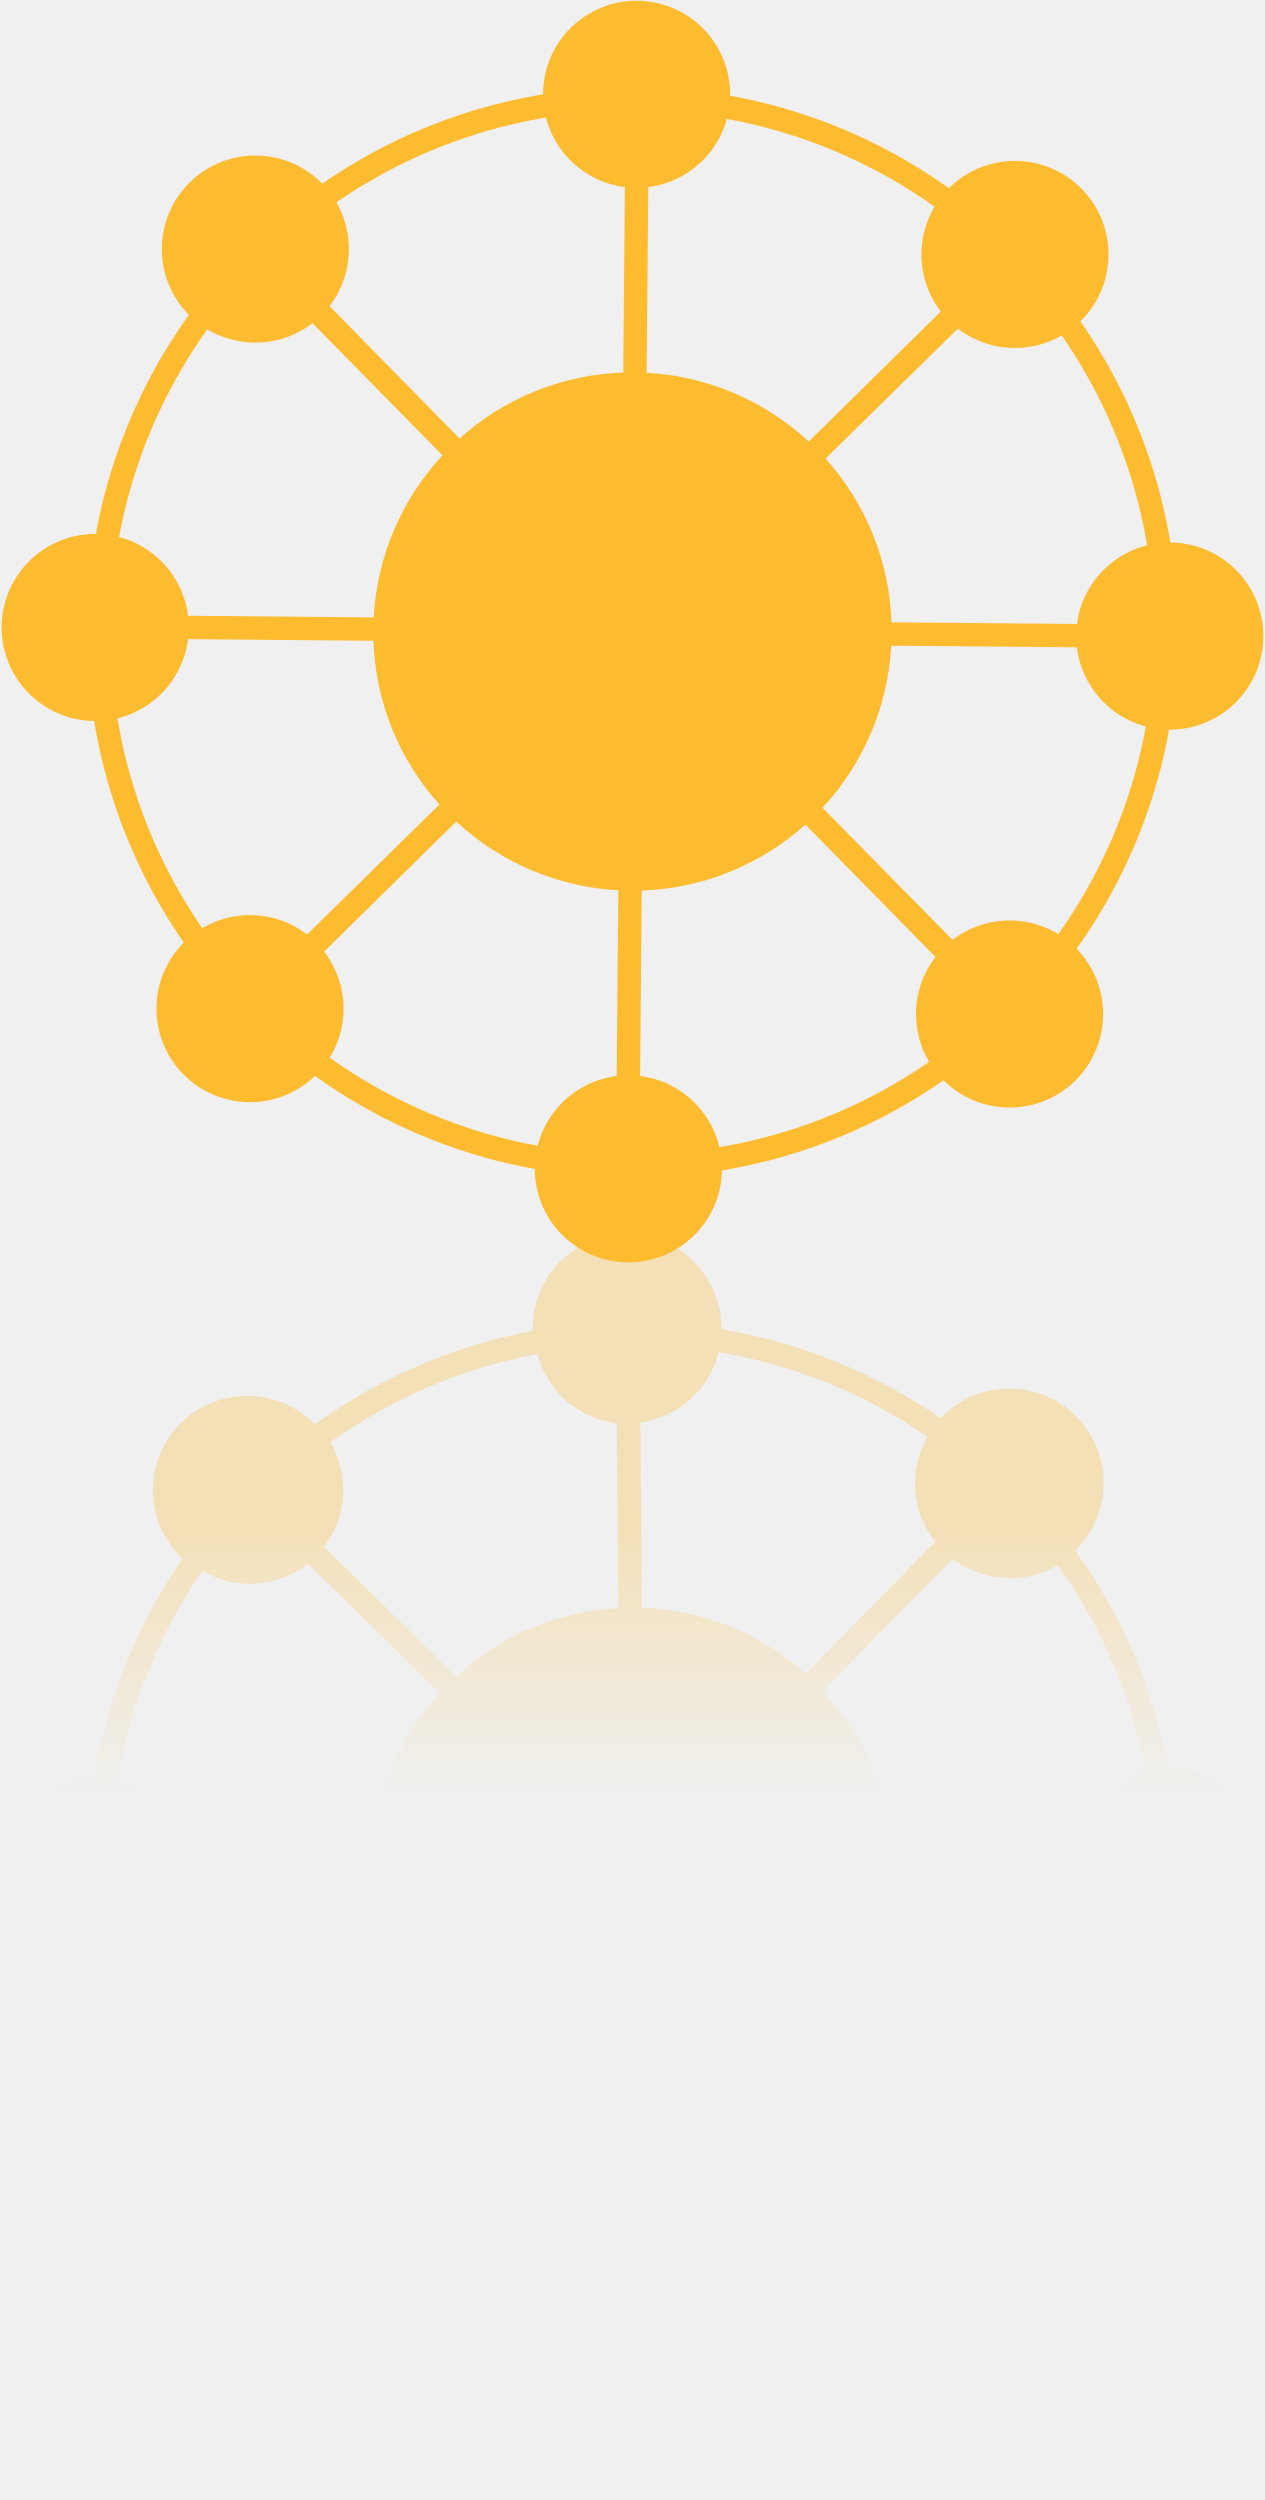
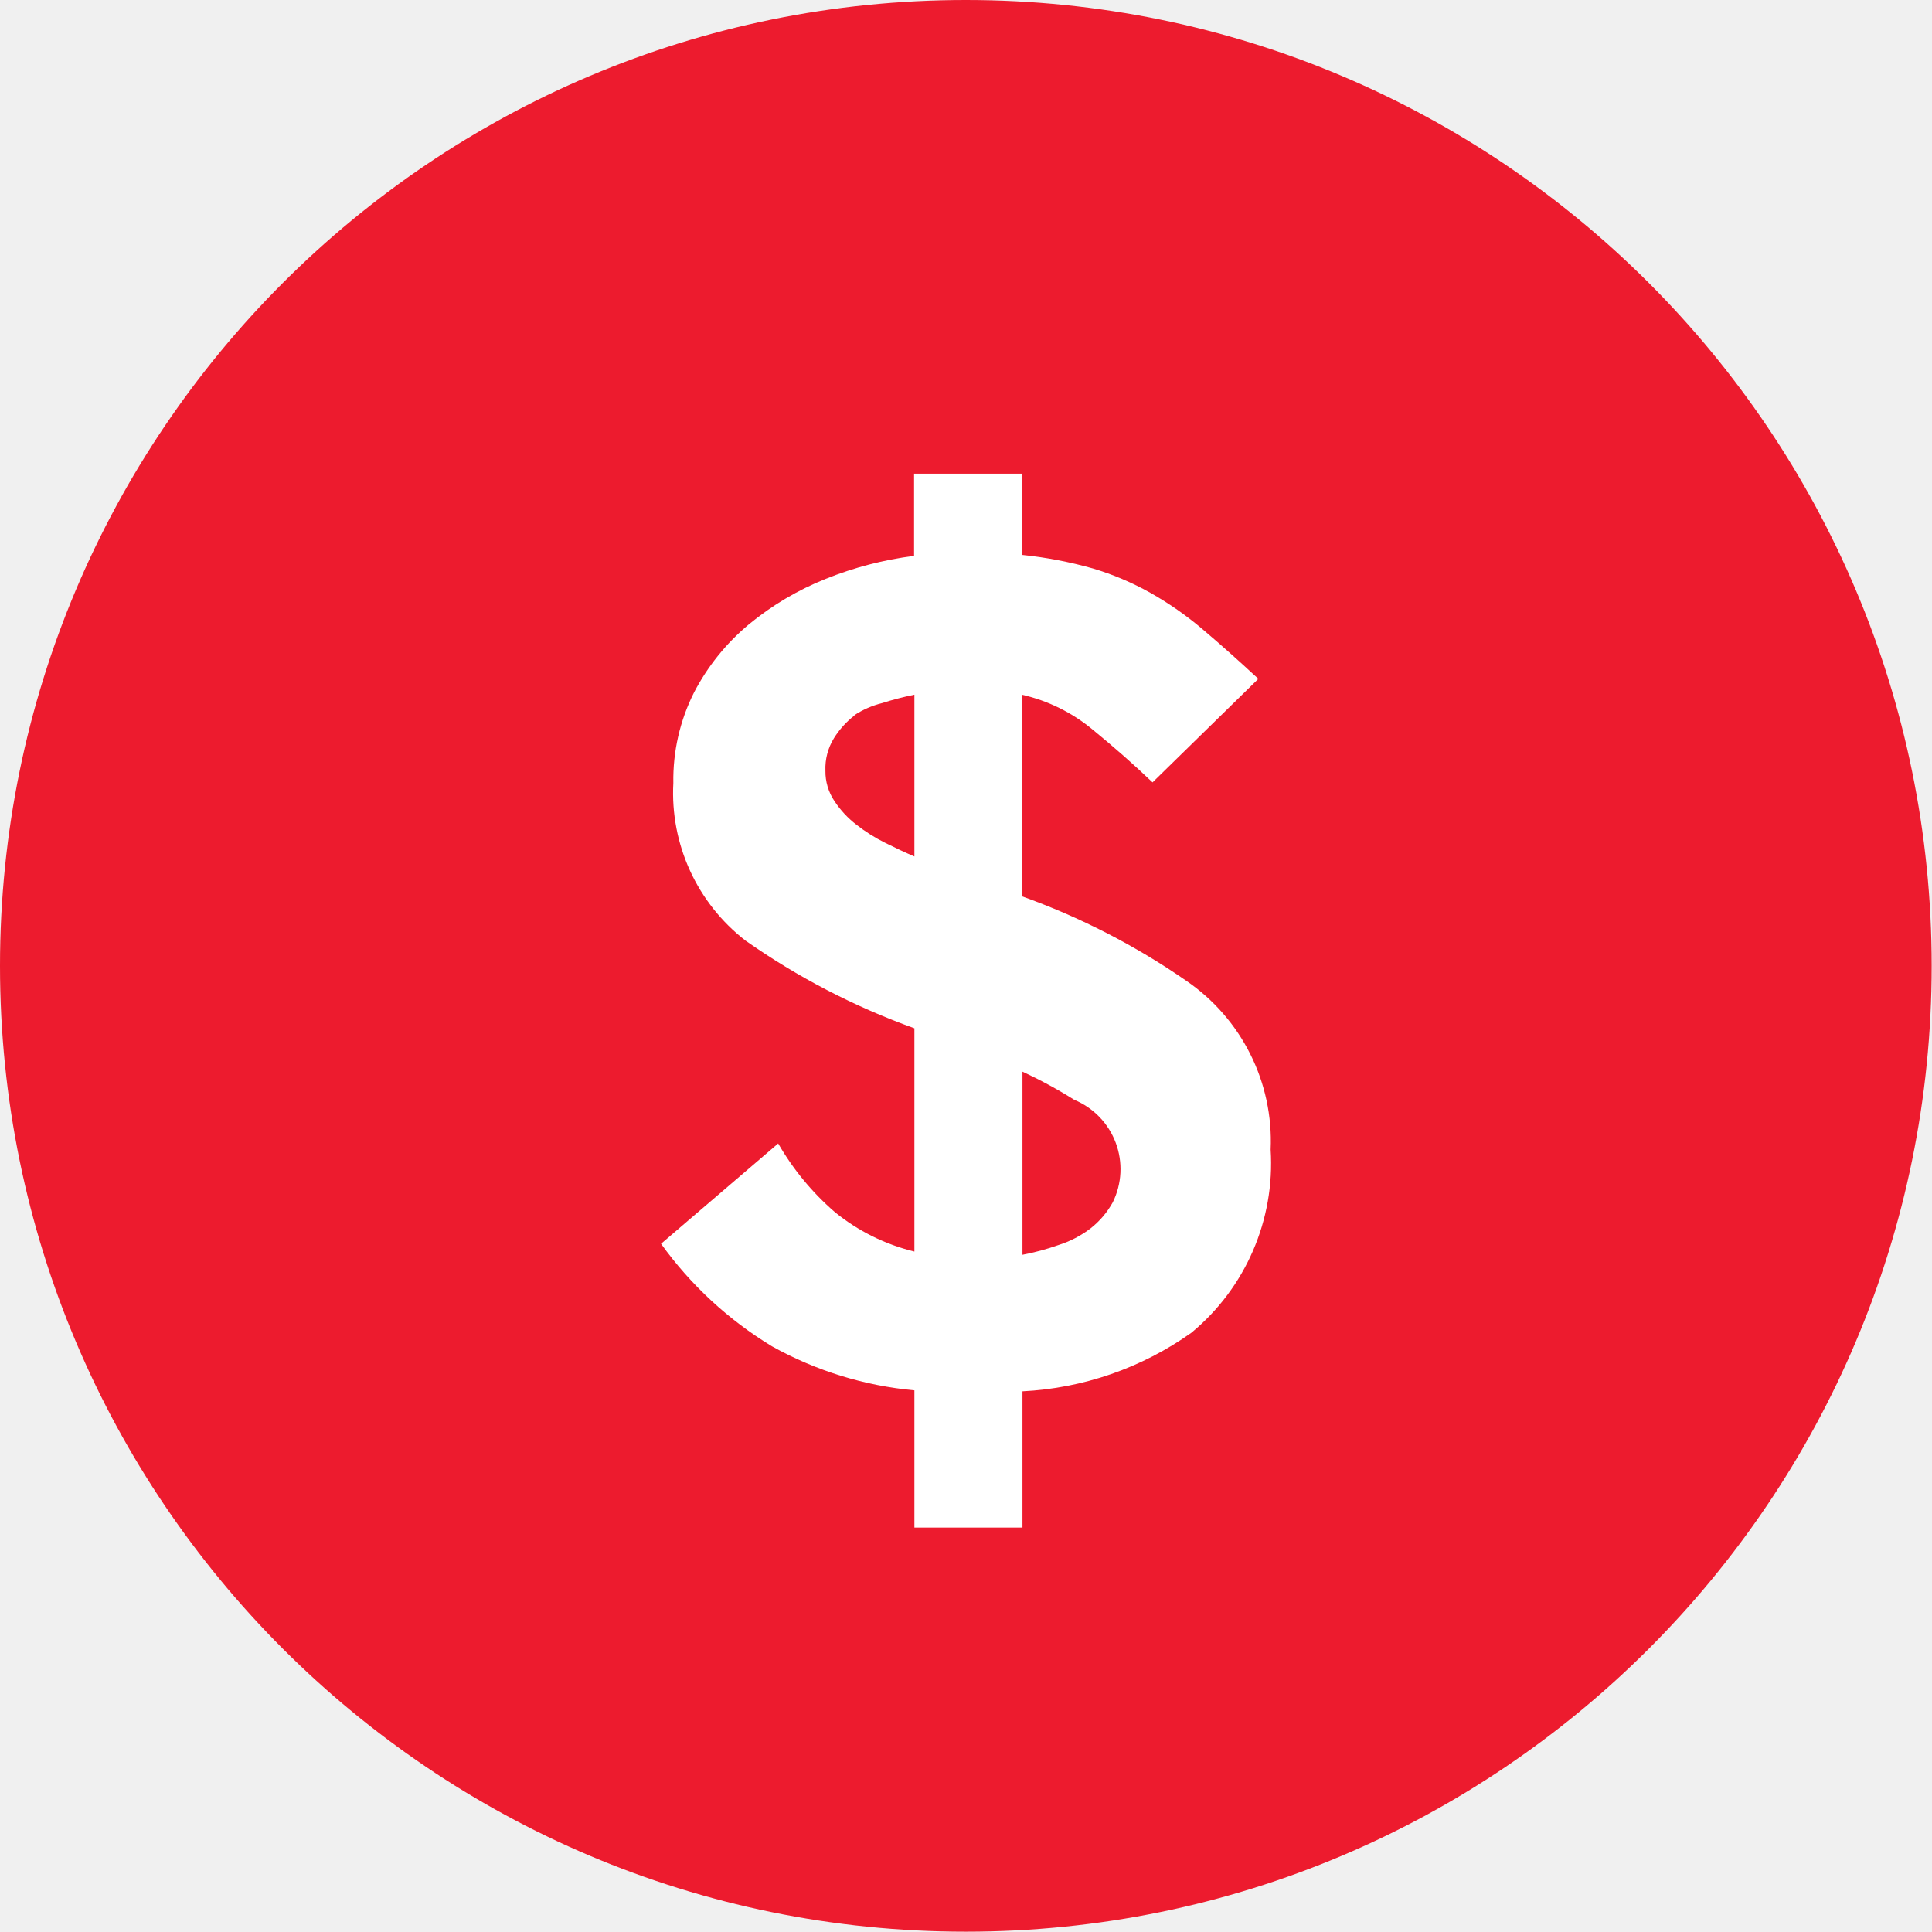
- <svg xmlns="http://www.w3.org/2000/svg" id="Layer_1" data-name="Layer 1" viewBox="0 0 54.07 106.9">
+ <svg xmlns="http://www.w3.org/2000/svg" id="DESKTOP" viewBox="0 0 59.71 59.71">
  <defs>
-     <style>.cls-1{fill:#fdbb30;}.cls-2{fill:none;stroke:#fdbb30;stroke-miterlimit:10;}.cls-3{fill:url(#linear-gradient);}</style>
-     <linearGradient id="linear-gradient" x1="1106.45" y1="2170.16" x2="1106.45" y2="2199.87" gradientUnits="userSpaceOnUse">
-       <stop offset="0.01" stop-color="#fdbb30" stop-opacity="0.3" />
-       <stop offset="0.4" stop-color="#fdbb30" stop-opacity="0" />
-     </linearGradient>
+     <style>.cls-1{fill:#ed1b2e;}.cls-2{fill:#fff;}</style>
  </defs>
-   <path class="cls-1" d="M1129.35,2128.45a4,4,0,0,0-3.89,3.48l-7.93-.07a11,11,0,0,0-2.82-7l5.66-5.56a4,4,0,1,0-.73-0.73l-5.65,5.56a11.06,11.06,0,0,0-6.93-2.94l0.07-7.94a4,4,0,1,0-1,0l-0.07,7.93a11,11,0,0,0-7,2.82l-5.56-5.66a4,4,0,1,0-.73.73l5.56,5.65a11.06,11.06,0,0,0-2.94,6.93l-7.94-.07a4,4,0,1,0,0,1l7.93,0.07a11,11,0,0,0,2.82,7l-5.66,5.56a4,4,0,1,0,.73.73l5.65-5.56a11.06,11.06,0,0,0,6.93,2.94l-0.07,7.94a4,4,0,1,0,1,0l0.07-7.93a11.05,11.05,0,0,0,7-2.82l5.56,5.66a4,4,0,1,0,.73-0.73l-5.56-5.65a11.06,11.06,0,0,0,2.94-6.93l7.94,0.07A4,4,0,1,0,1129.35,2128.45Z" transform="translate(-1079.41 -2105.25)" />
-   <circle class="cls-2" cx="27.04" cy="27.04" r="22.82" />
-   <path class="cls-3" d="M1133.49,2185a4,4,0,0,0-3.94-4.13h-0.17a23.19,23.19,0,0,0-4-9.32,4,4,0,0,0-5.62-5.78l-0.12.13a23.18,23.18,0,0,0-9.39-3.81,4,4,0,0,0-8.06-.1c0,0.06,0,.11,0,0.17a23.19,23.19,0,0,0-9.32,4,4,4,0,0,0-5.78,5.62l0.13,0.12a23.18,23.18,0,0,0-3.81,9.39,4,4,0,0,0-.1,8.06h0.17a23.19,23.19,0,0,0,4,9.32,4,4,0,0,0,5.62,5.78l0.12-.13a23.18,23.18,0,0,0,9.39,3.81,4,4,0,0,0,8.06.1c0-.06,0-0.11,0-0.17a23.19,23.19,0,0,0,9.32-4,4,4,0,0,0,5.78-5.62l-0.13-.12a23.18,23.18,0,0,0,3.81-9.39A4,4,0,0,0,1133.49,2185Zm-8.86-12.84a22.2,22.2,0,0,1,3.77,8.86,4,4,0,0,0-2.93,3.39l-7.94.07a11.06,11.06,0,0,0-2.94-6.93l5.56-5.65A4,4,0,0,0,1124.62,2172.18Zm-5.21-1-5.56,5.66a11,11,0,0,0-7-2.82l-0.07-7.93a4,4,0,0,0,3.35-3,22.19,22.19,0,0,1,8.93,3.62A4,4,0,0,0,1119.42,2171.19Zm-13.64-5.09,0.07,7.94a11.06,11.06,0,0,0-6.93,2.94l-5.65-5.56a4,4,0,0,0,.26-4.47,22.2,22.2,0,0,1,8.86-3.77A4,4,0,0,0,1105.77,2166.1Zm-13.25,6,5.66,5.56a11,11,0,0,0-2.82,7l-7.93.07a4,4,0,0,0-3-3.35,22.19,22.19,0,0,1,3.62-8.93A4,4,0,0,0,1092.53,2172.15Zm-5.09,13.64,7.94-.07a11.06,11.06,0,0,0,2.94,6.93l-5.56,5.65a4,4,0,0,0-4.47-.26,22.2,22.2,0,0,1-3.77-8.86A4,4,0,0,0,1087.44,2185.79Zm6,13.25,5.56-5.66a11,11,0,0,0,7,2.82l0.07,7.93a4,4,0,0,0-3.35,3,22.19,22.19,0,0,1-8.93-3.62A4,4,0,0,0,1093.48,2199Zm13.64,5.09-0.07-7.94a11.06,11.06,0,0,0,6.93-2.94l5.65,5.56a4,4,0,0,0-.26,4.47,22.2,22.2,0,0,1-8.86,3.77A4,4,0,0,0,1107.13,2204.13Zm13.25-6-5.66-5.56a11,11,0,0,0,2.82-7l7.93-.07a4,4,0,0,0,3,3.35,22.19,22.19,0,0,1-3.62,8.93A4,4,0,0,0,1120.37,2198.08Z" transform="translate(-1079.41 -2105.25)" />
+   <circle class="cls-1" cx="29.85" cy="29.85" r="29.85" />
+   <path class="cls-2" d="M6507.83,3629.41a9.86,9.86,0,0,1-5.22,1.81v4.21h-3.34v-4.24a11.12,11.12,0,0,1-4.4-1.36,11.68,11.68,0,0,1-3.43-3.17l3.62-3.1a8.25,8.25,0,0,0,1.75,2.12,6.2,6.2,0,0,0,2.46,1.22V3620a22.11,22.11,0,0,1-5.22-2.71,5.77,5.77,0,0,1-2.23-4.87,6,6,0,0,1,.64-2.8,6.85,6.85,0,0,1,1.69-2.1,8.92,8.92,0,0,1,2.38-1.41,11,11,0,0,1,2.73-.71v-2.54h3.34v2.51a12.86,12.86,0,0,1,2.19.42,8.72,8.72,0,0,1,1.77.75,10.34,10.34,0,0,1,1.62,1.13q0.78,0.66,1.72,1.53l-3.27,3.2q-0.87-.83-1.85-1.63a5.24,5.24,0,0,0-2.19-1.08v6.23a21.91,21.91,0,0,1,5.08,2.61,6,6,0,0,1,2.61,5.22A6.79,6.79,0,0,1,6507.83,3629.41Zm-3.62-7.2a14.44,14.44,0,0,0-1.6-.87V3627a7.57,7.57,0,0,0,1.11-.3,3.24,3.24,0,0,0,1-.52,2.66,2.66,0,0,0,.68-0.8A2.32,2.32,0,0,0,6504.21,3622.21Zm-6.79-11.88a2.7,2.7,0,0,0-.64.71,1.78,1.78,0,0,0-.26,1,1.64,1.64,0,0,0,.28.94,3,3,0,0,0,.68.73,5.08,5.08,0,0,0,.89.56c0.32,0.16.62,0.3,0.9,0.42v-5a9.58,9.58,0,0,0-1,.26A2.8,2.8,0,0,0,6497.42,3610.32Z" transform="translate(-6471.01 -3588.22)" />
</svg>
